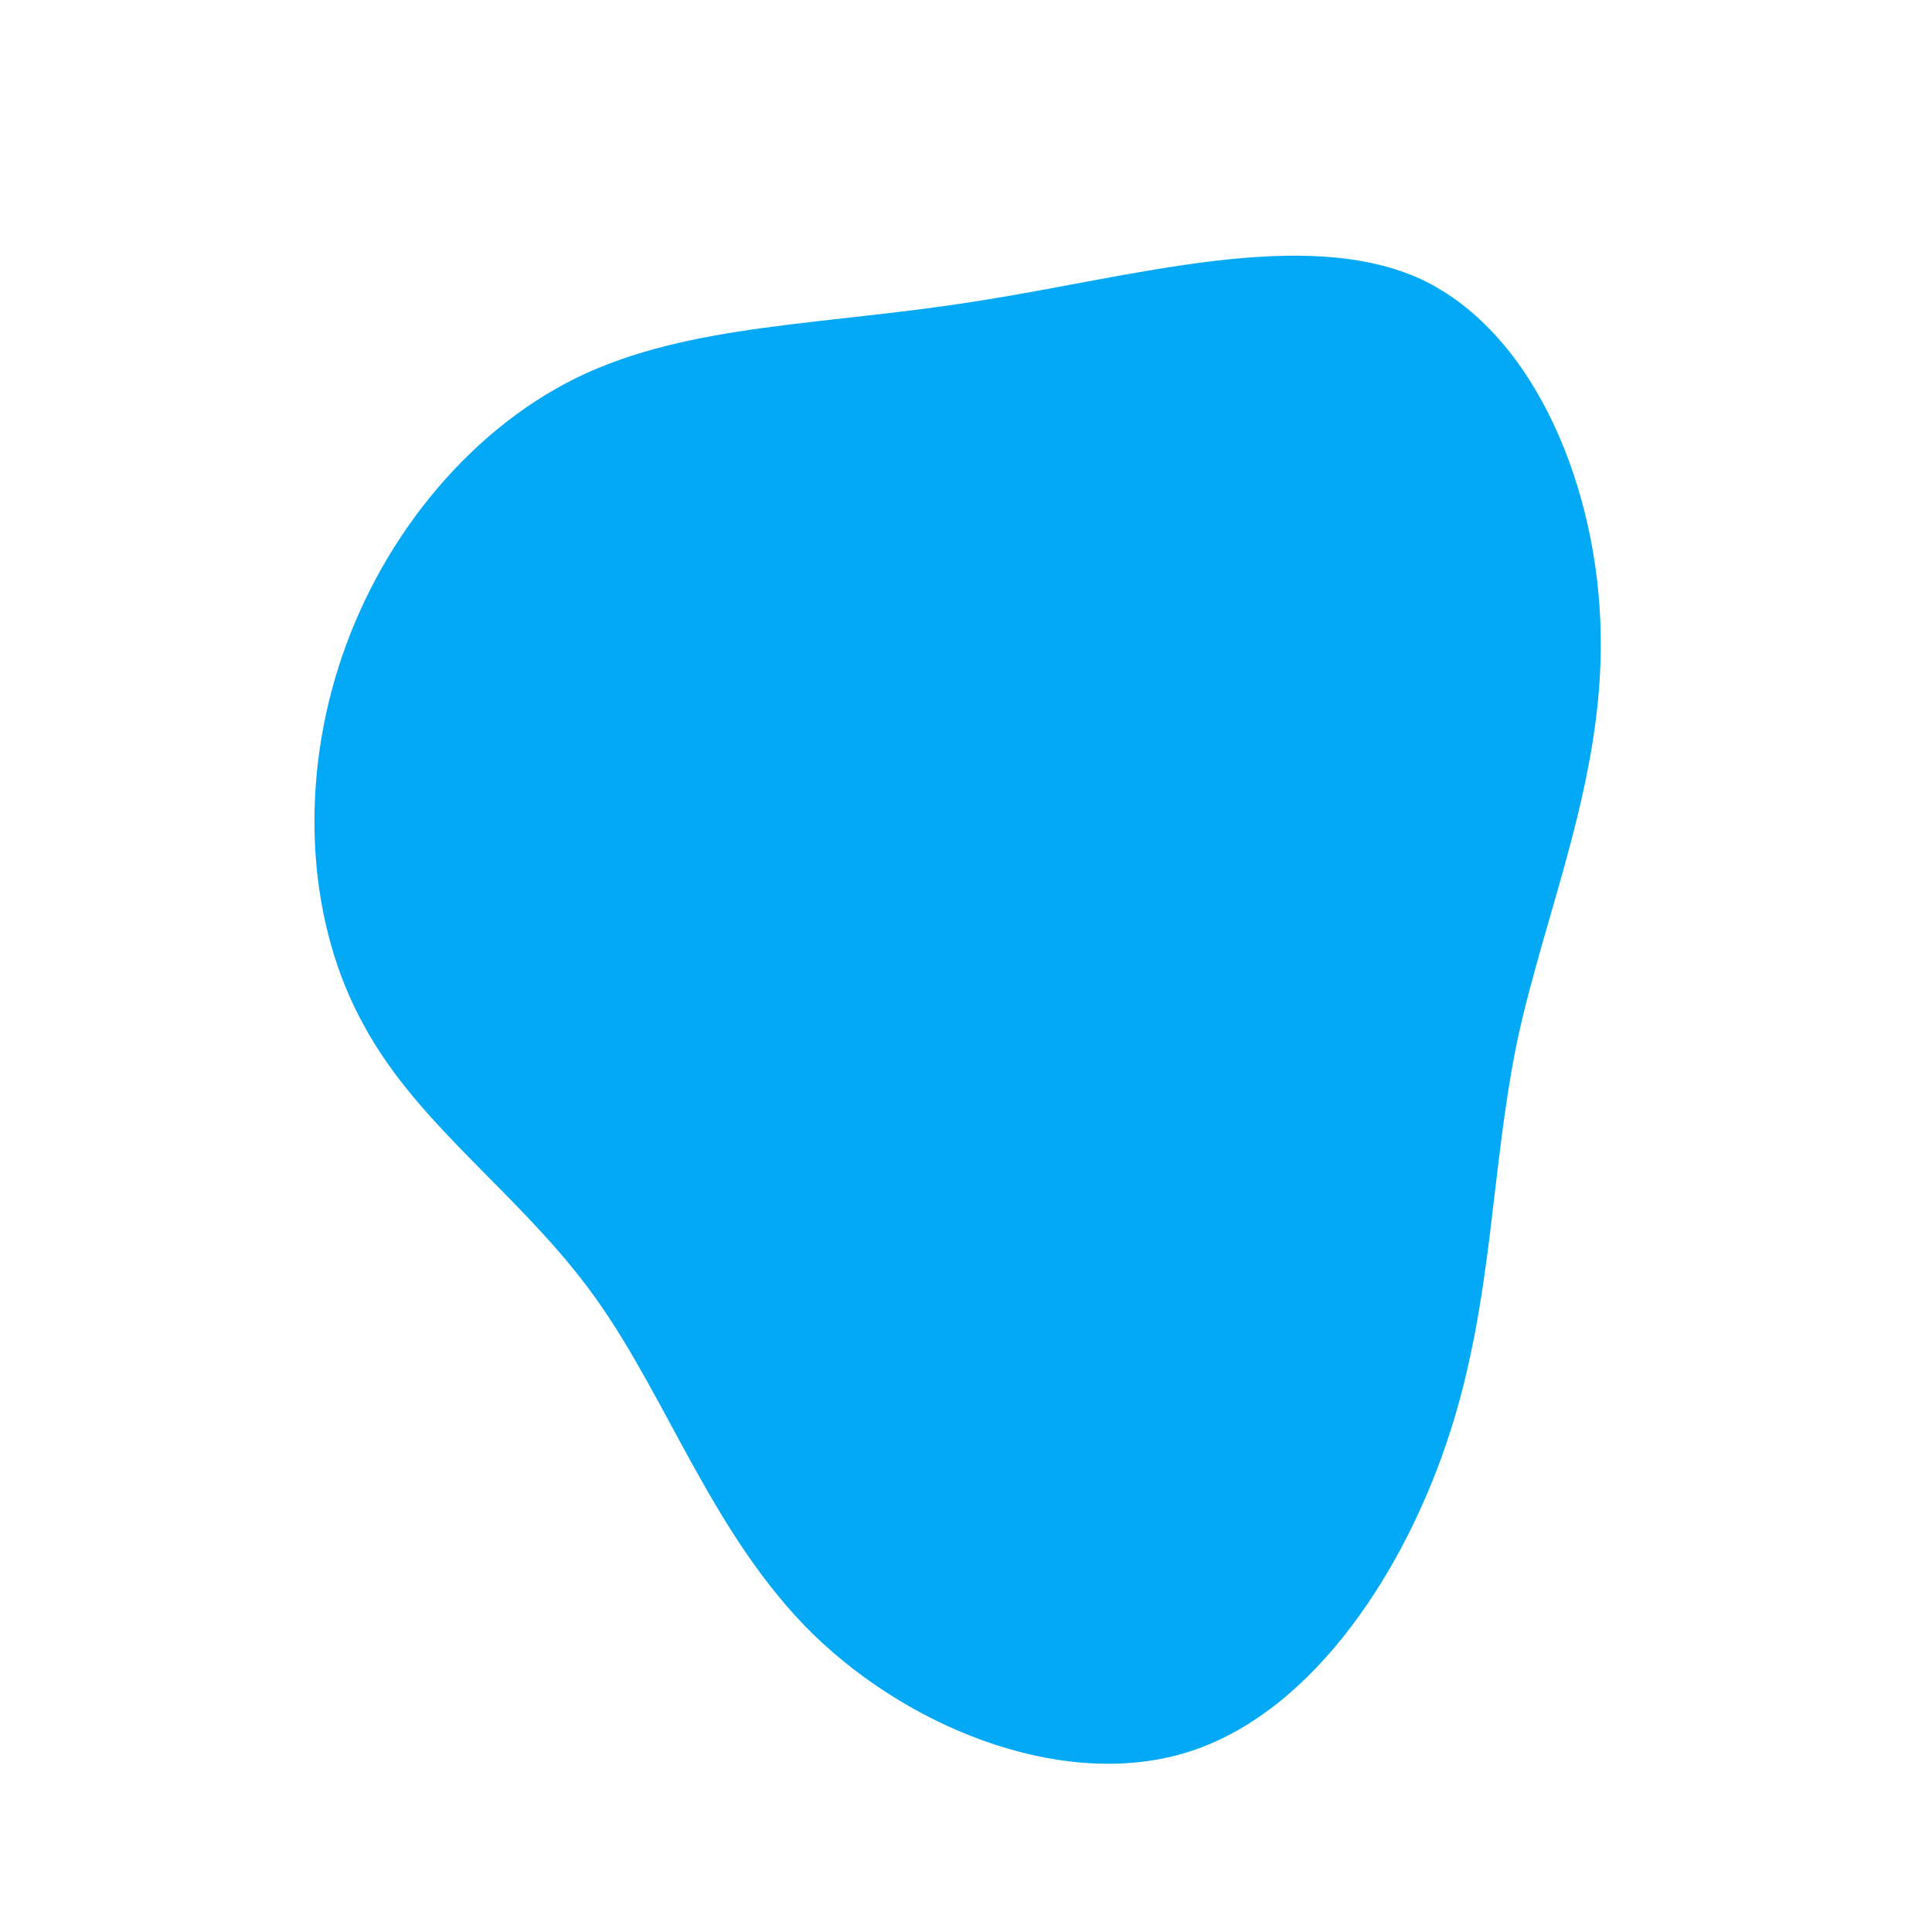
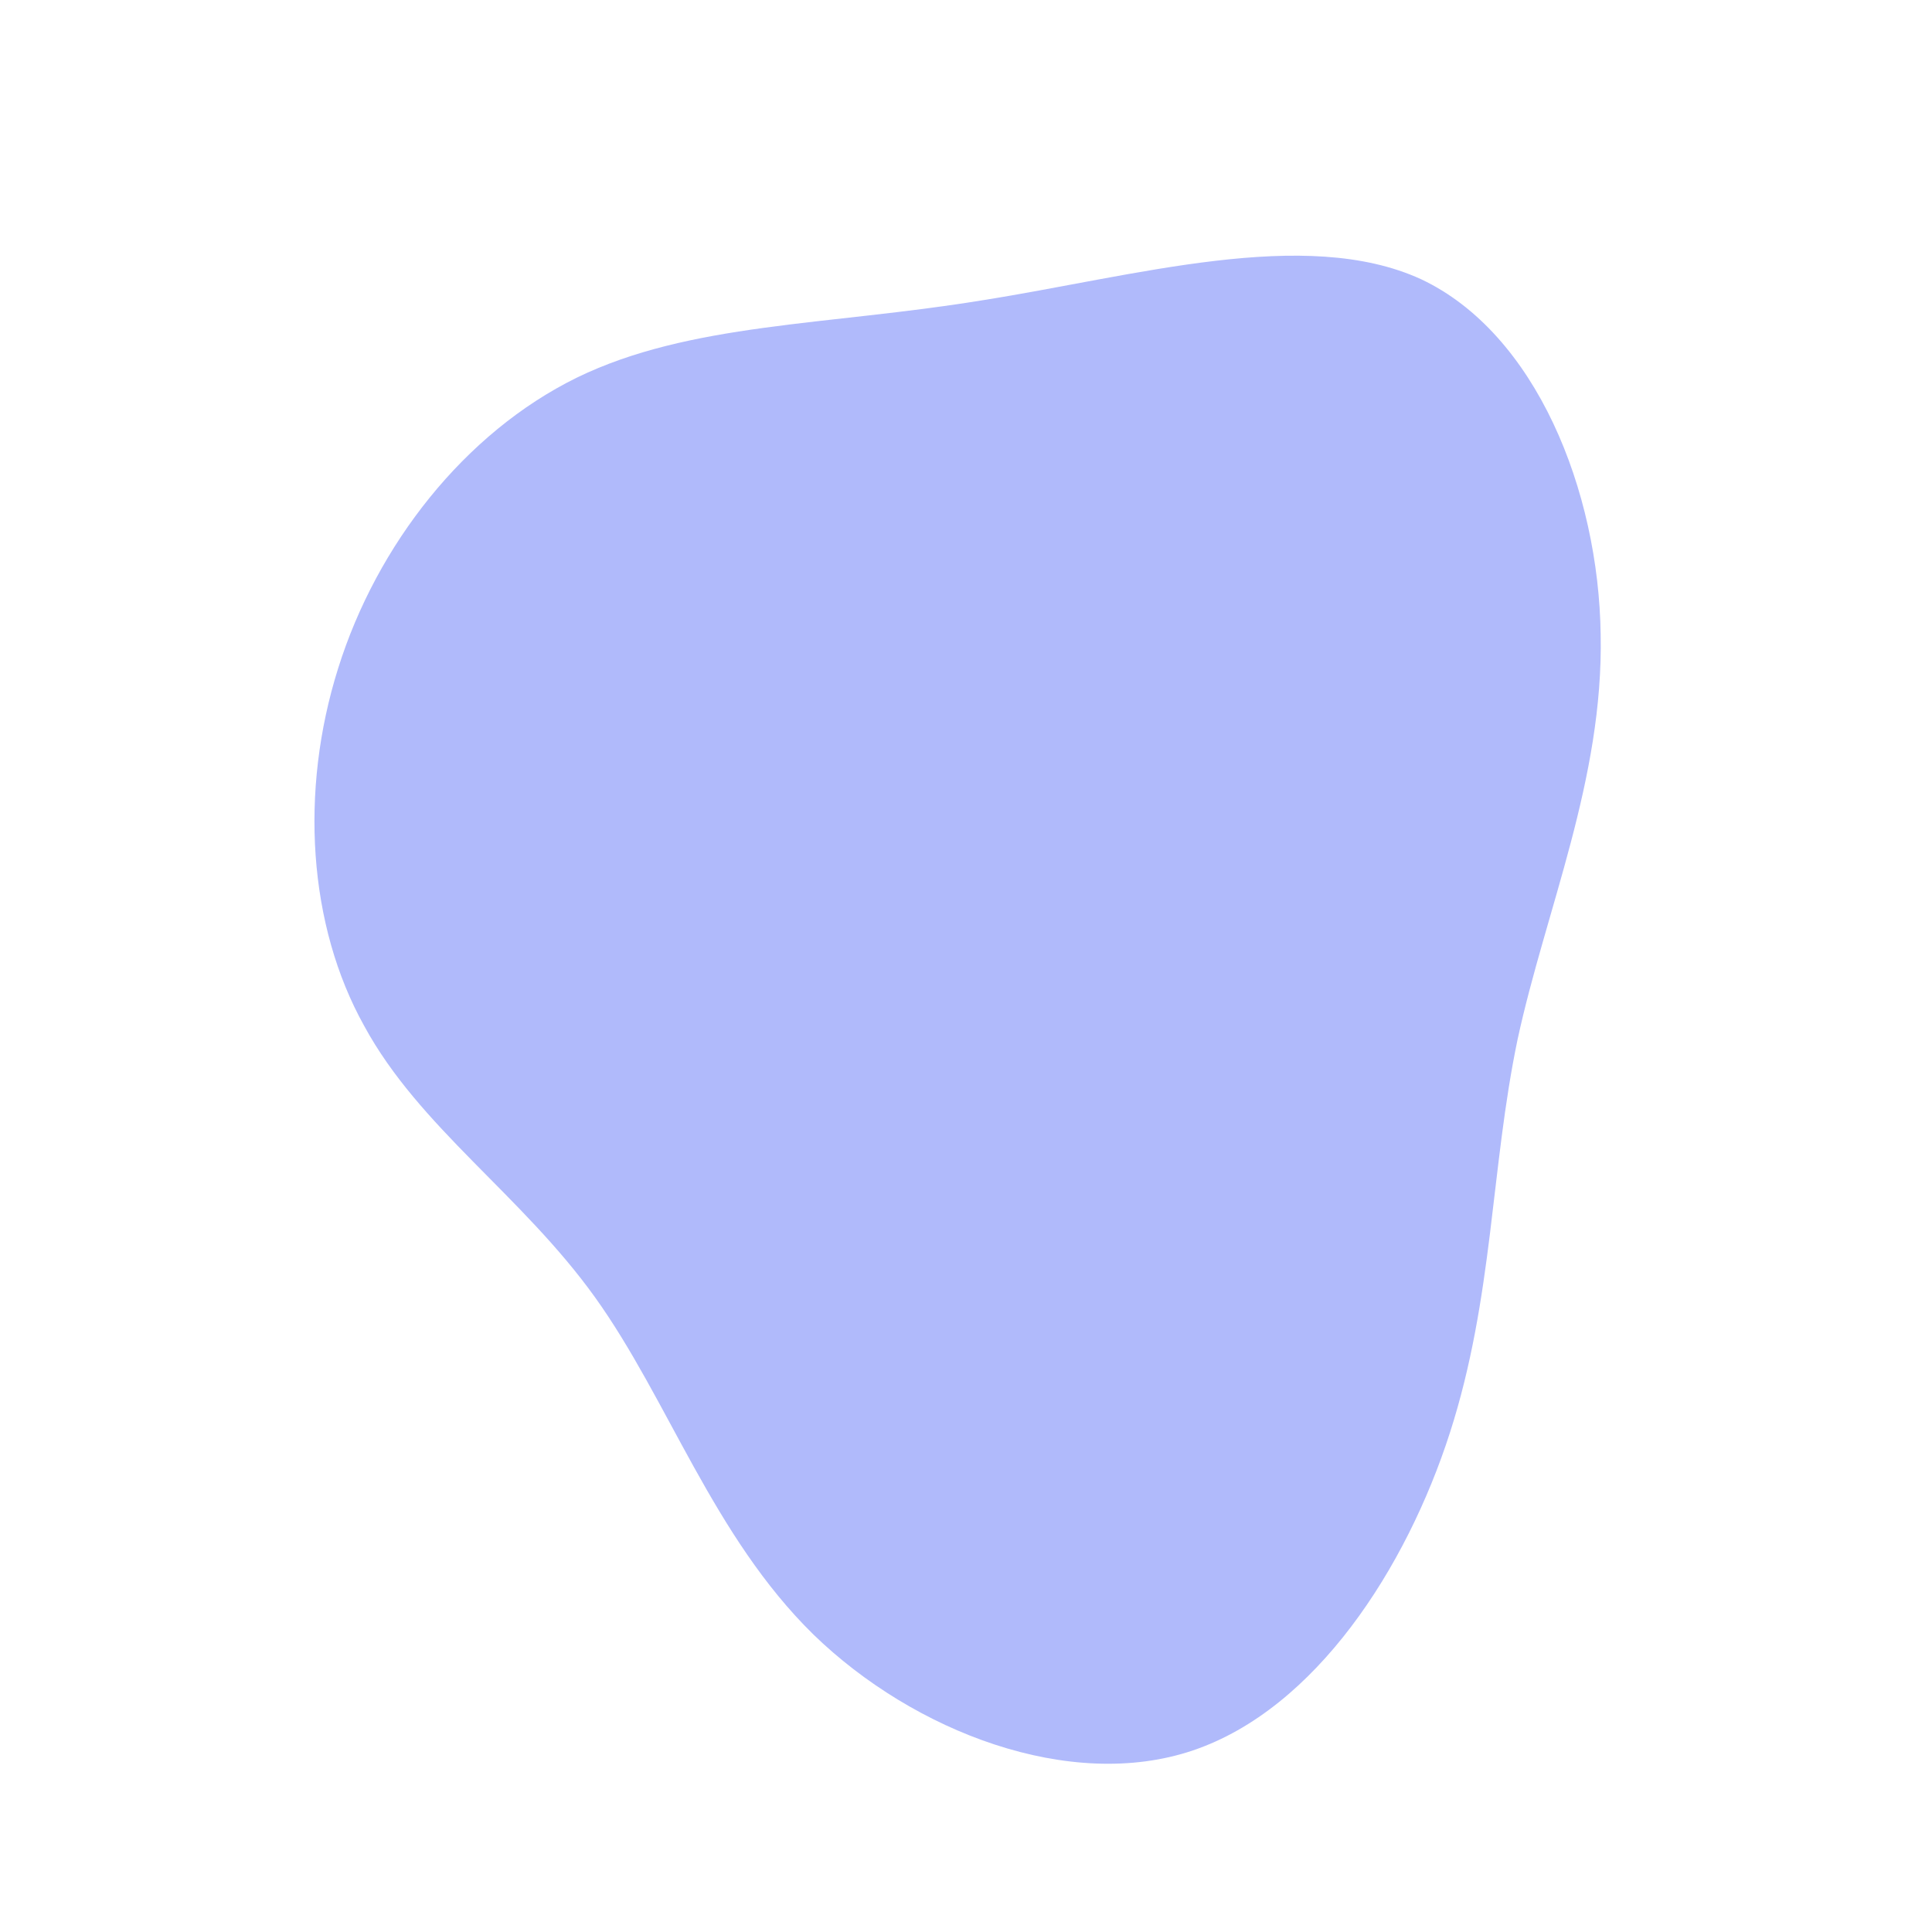
<svg xmlns="http://www.w3.org/2000/svg" viewBox="0 0 200 200">
-   <path fill="#03A9F4" d="M47.1,-71.1C59,-65.5,65.5,-49.2,65.7,-34.3C66,-19.3,60,-5.8,57.1,7.6C54.3,21,54.6,34.3,50.1,48.3C45.6,62.3,36.2,76.9,23.5,81.2C10.8,85.5,-5.4,79.3,-15.8,69.2C-26.2,59,-30.8,44.9,-38.4,34.3C-46,23.7,-56.6,16.7,-62.3,6.2C-68.1,-4.2,-69,-18.1,-65,-30.8C-61,-43.6,-51.9,-55.2,-40.3,-60.9C-28.6,-66.6,-14.3,-66.3,1.6,-68.9C17.5,-71.4,35.1,-76.6,47.1,-71.1Z" transform="translate(100 100)" />
+   <path fill="#B0BAFB" d="M47.1,-71.1C59,-65.5,65.5,-49.2,65.7,-34.3C66,-19.3,60,-5.8,57.1,7.6C54.3,21,54.6,34.3,50.1,48.3C45.6,62.3,36.2,76.9,23.5,81.2C10.8,85.5,-5.4,79.3,-15.8,69.2C-26.2,59,-30.8,44.9,-38.4,34.3C-46,23.7,-56.6,16.7,-62.3,6.2C-68.1,-4.2,-69,-18.1,-65,-30.8C-61,-43.6,-51.9,-55.2,-40.3,-60.9C-28.6,-66.6,-14.3,-66.3,1.6,-68.9C17.5,-71.4,35.1,-76.6,47.1,-71.1Z" transform="translate(100 100)" />
</svg>
